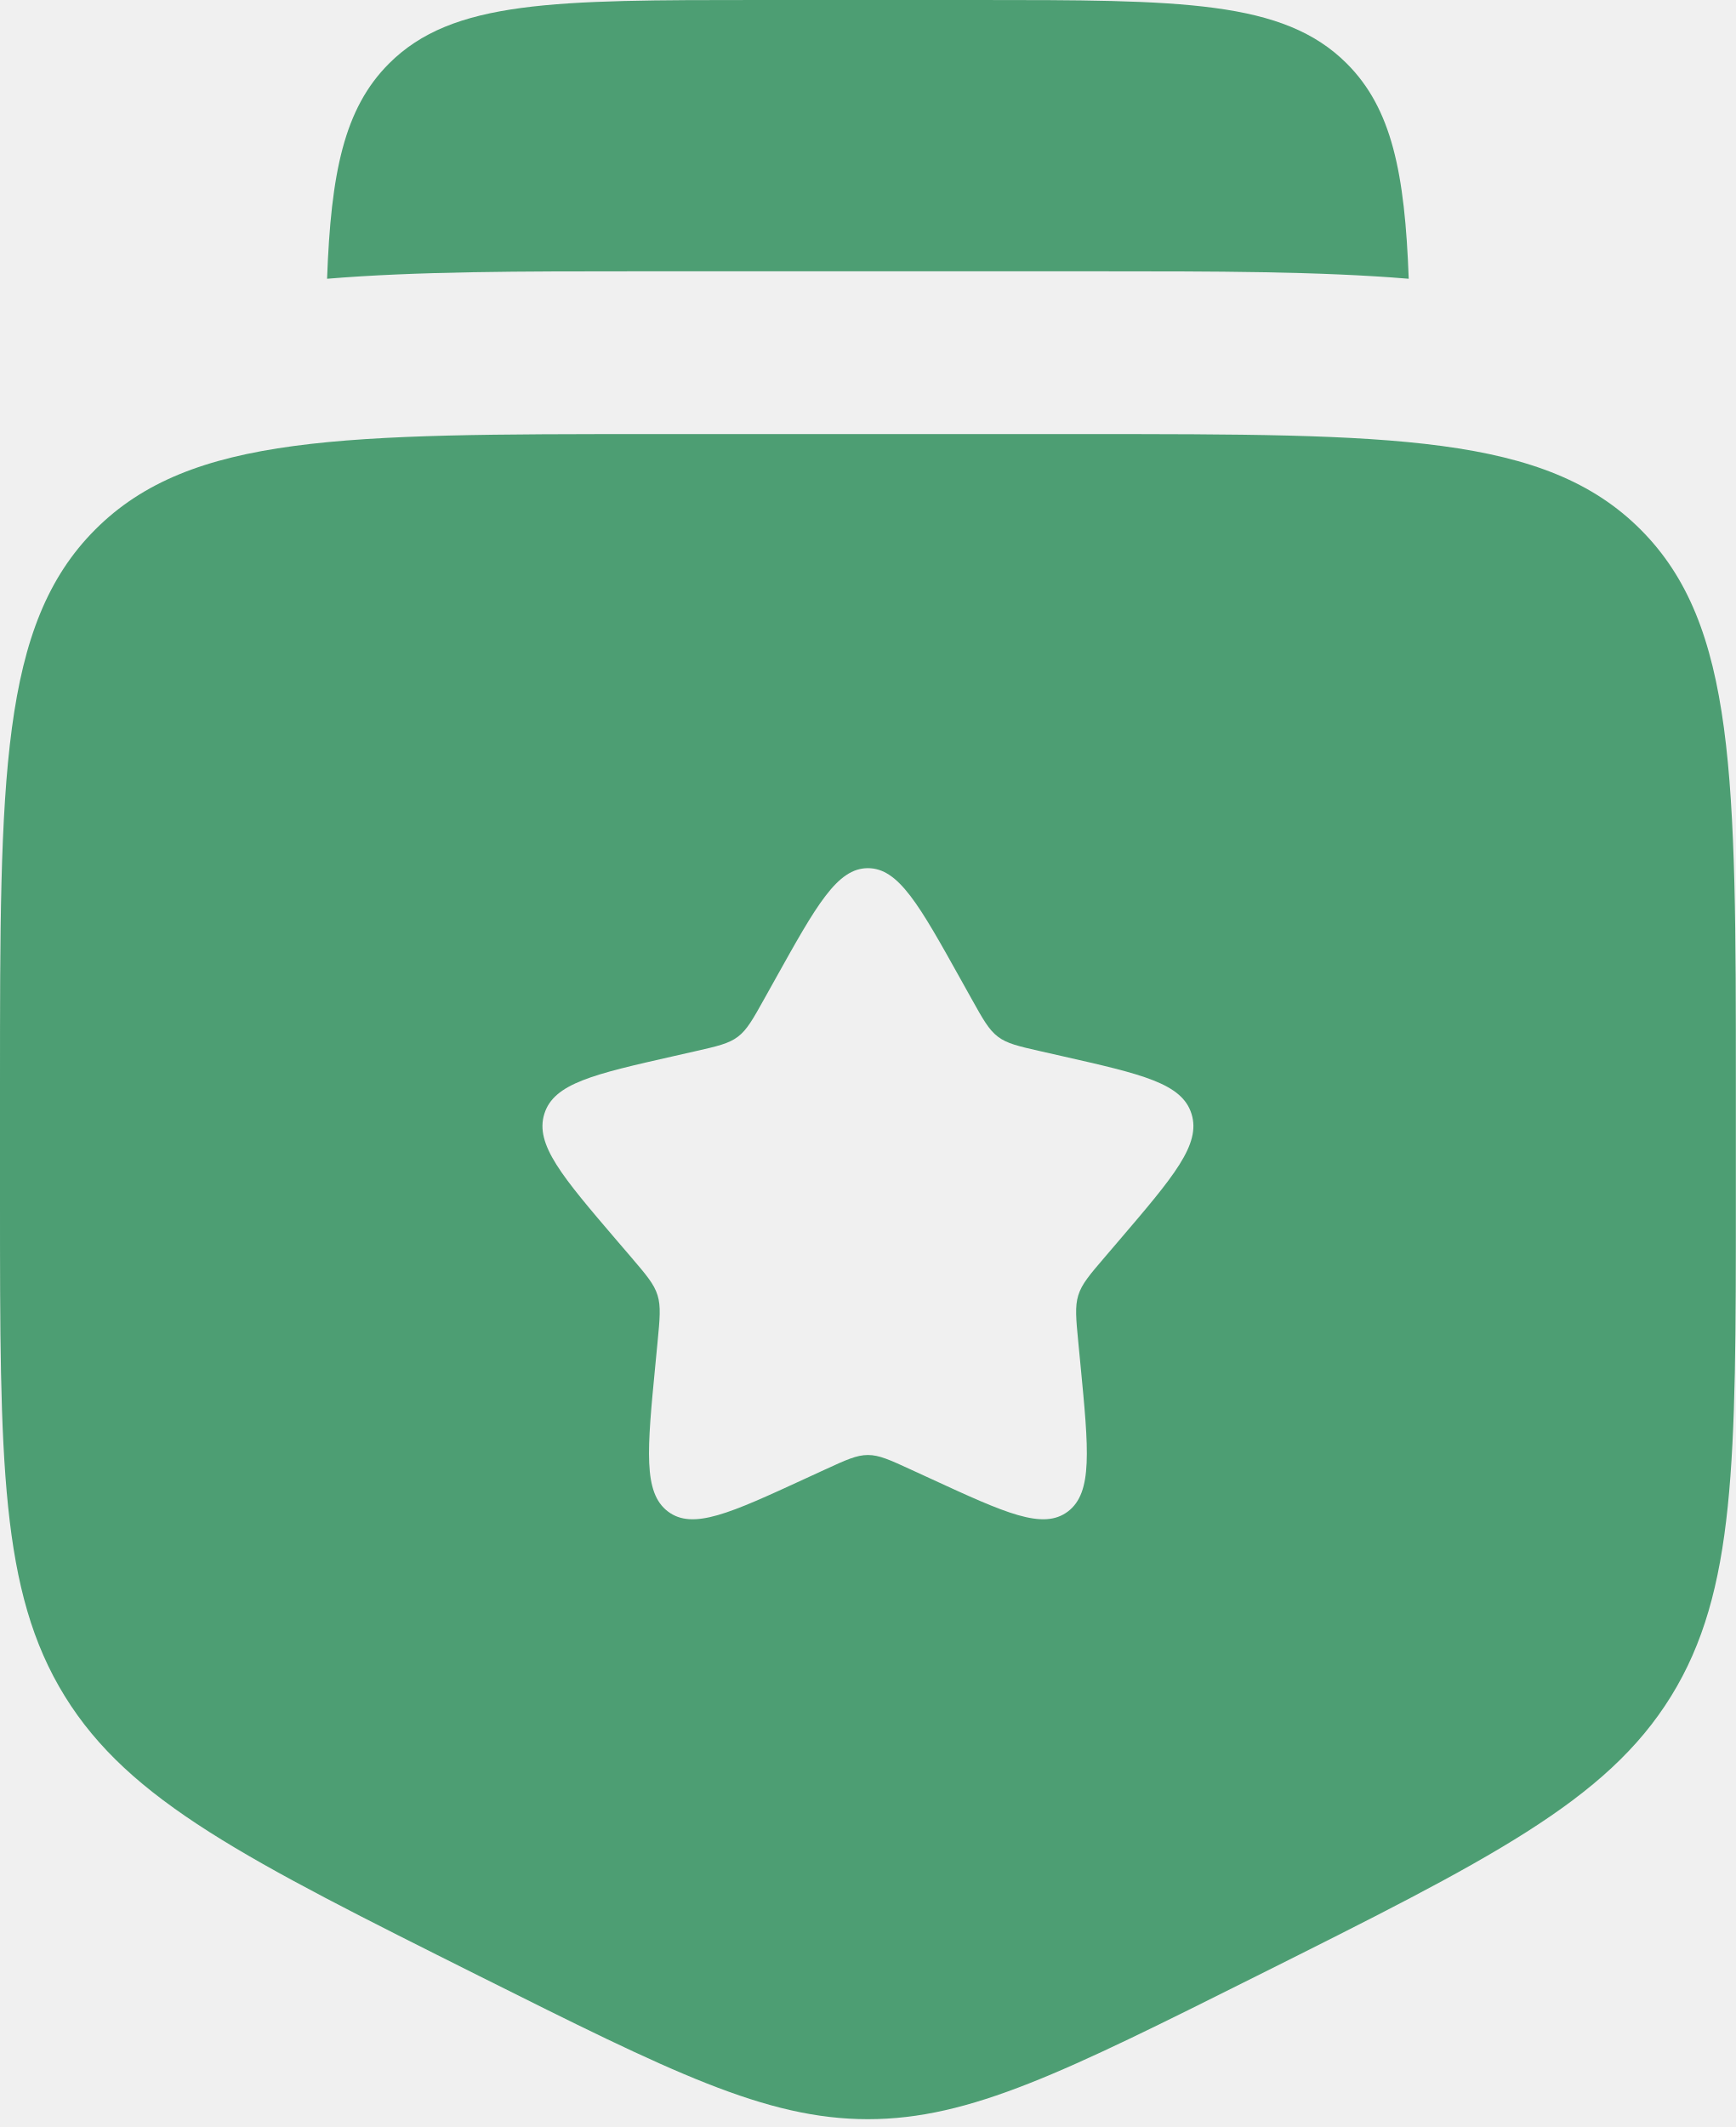
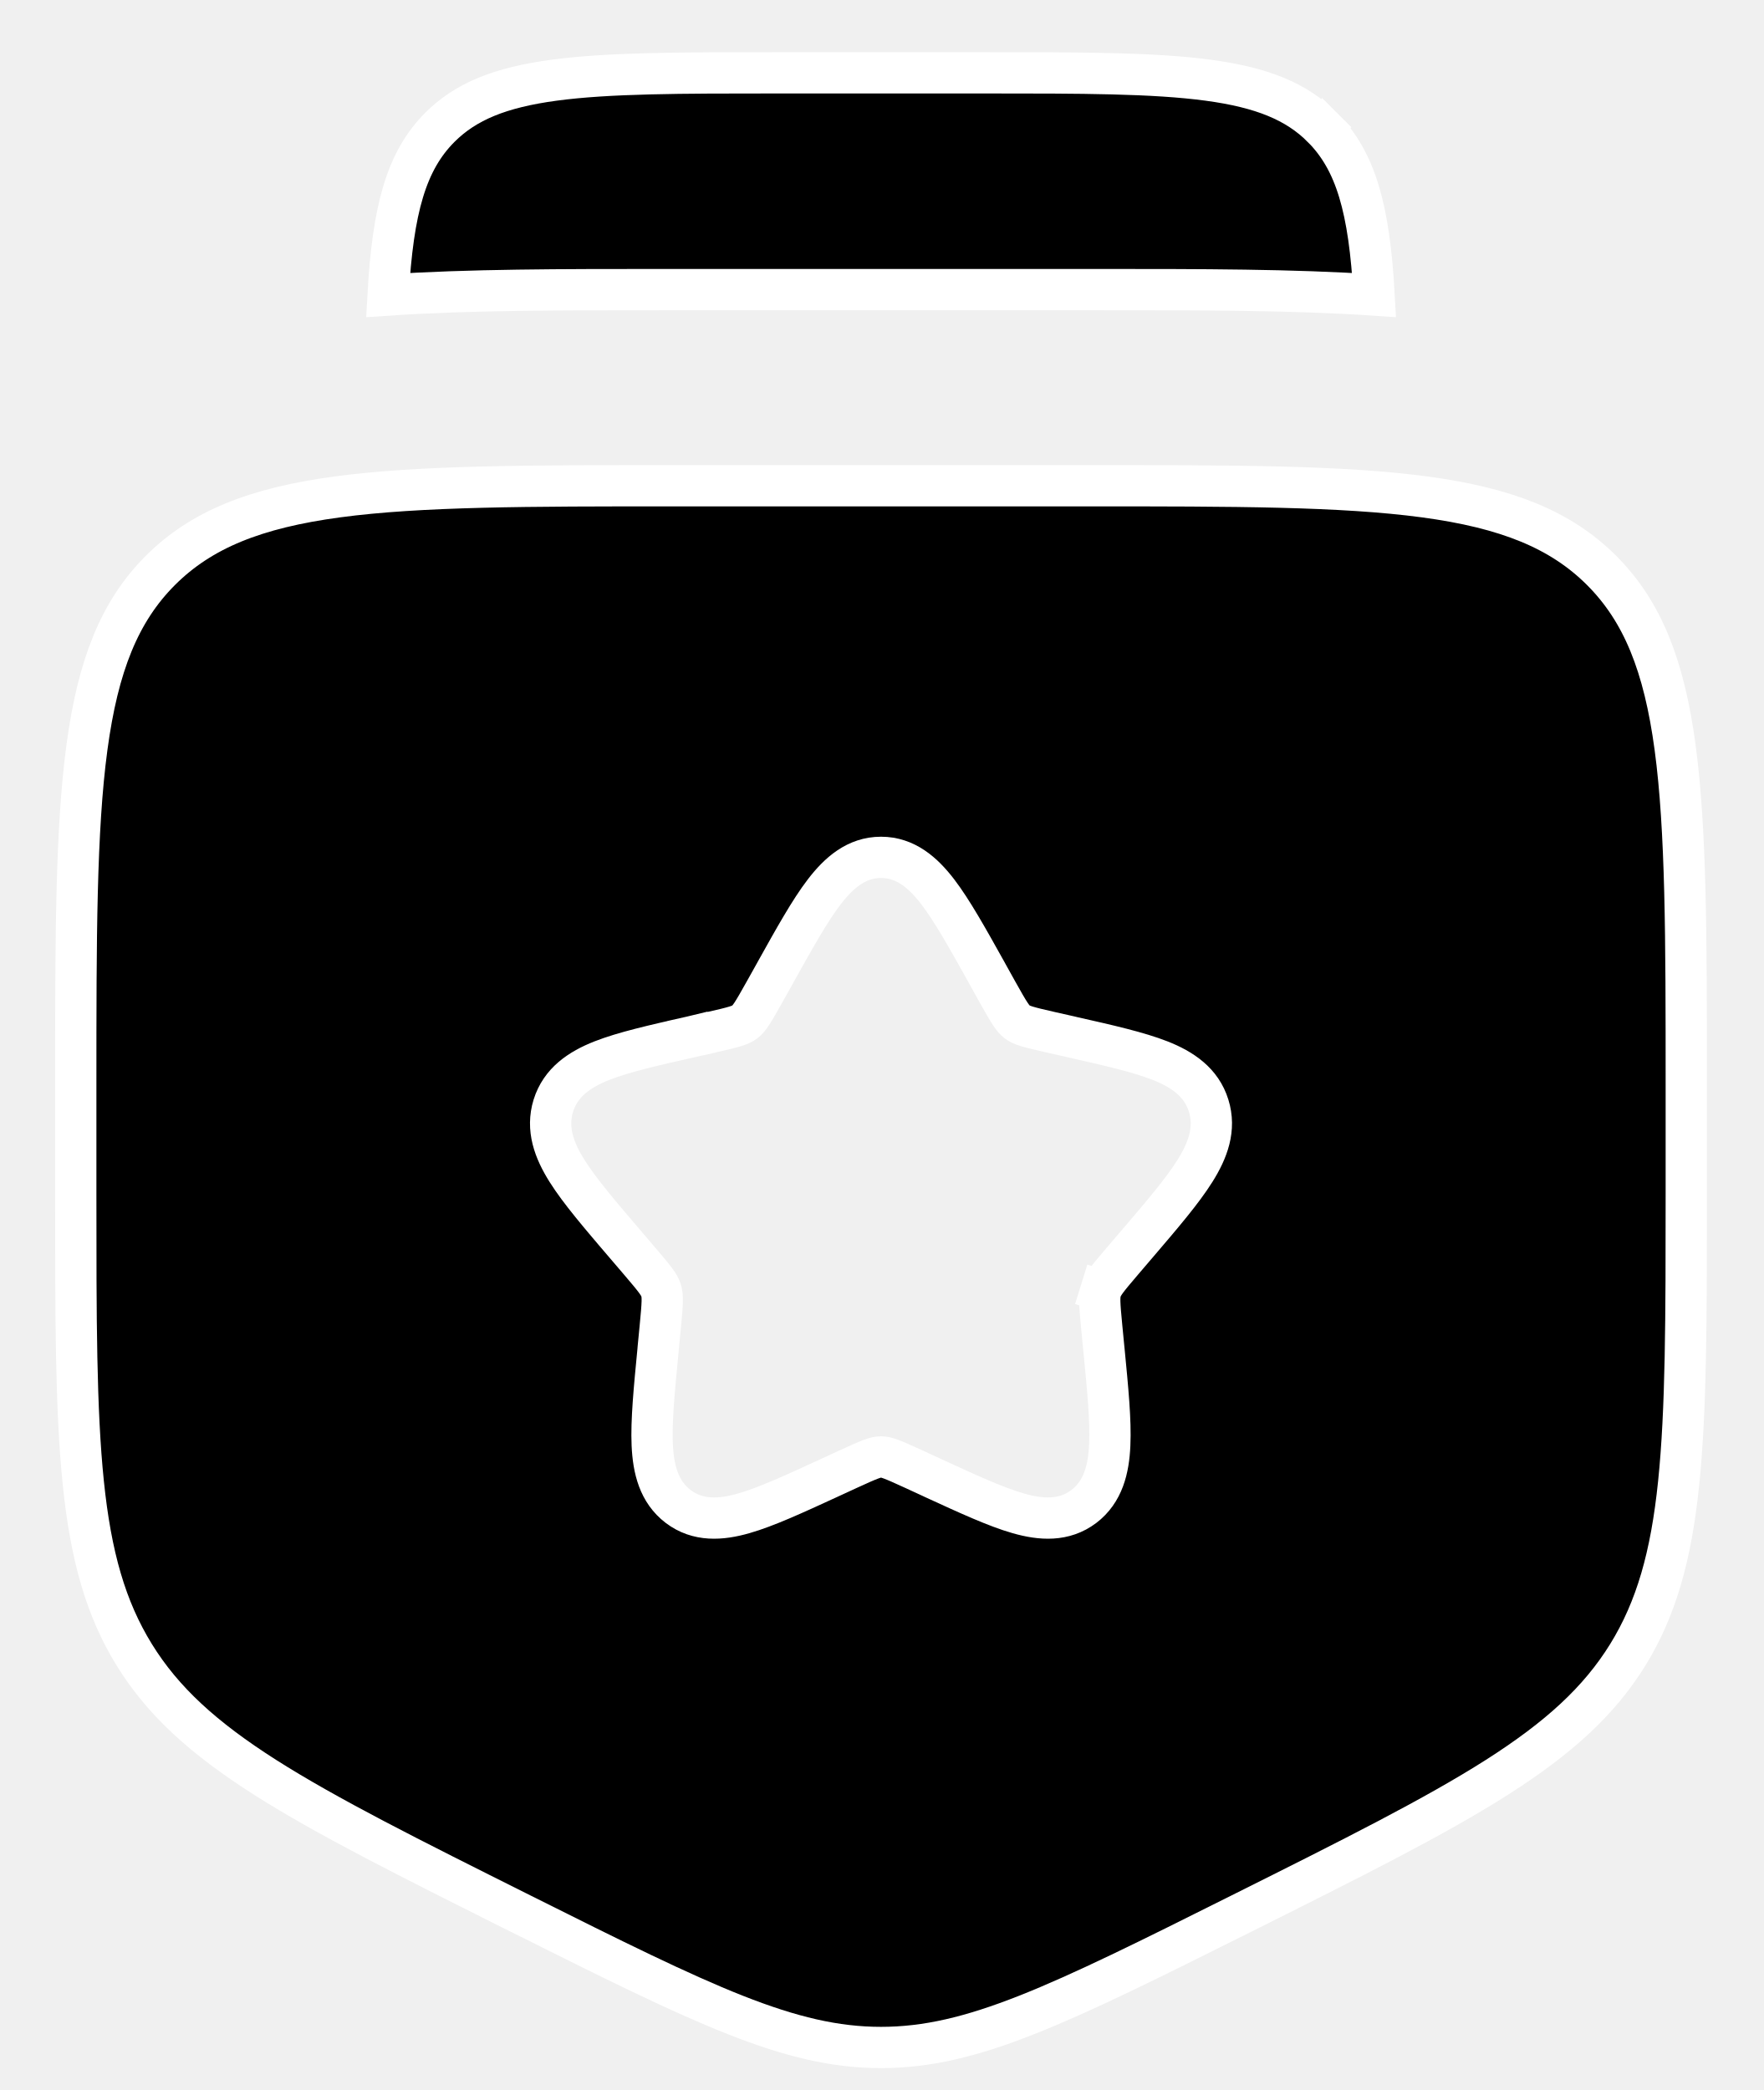
- <svg xmlns="http://www.w3.org/2000/svg" width="40" height="49" viewBox="0 0 40 49" fill="none">
-   <path fill-rule="evenodd" clip-rule="evenodd" d="M15 10H25C32.071 10 35.606 10 37.803 12.197C40 14.393 40 17.929 40 25V27.639C40 33.654 40 36.66 38.507 39.077C37.013 41.493 34.324 42.838 28.944 45.528C24.555 47.722 22.361 48.82 20 48.82C17.639 48.82 15.445 47.722 11.056 45.528C5.677 42.838 2.987 41.493 1.494 39.077C4.47035e-07 36.66 0 33.654 0 27.639V25C0 17.929 5.96046e-07 14.393 2.197 12.197C4.393 10 7.929 10 15 10ZM20 20C19.29 20 18.815 20.852 17.865 22.556L17.619 22.997C17.349 23.482 17.214 23.724 17.004 23.883C16.793 24.043 16.531 24.102 16.007 24.221L15.53 24.329C13.685 24.747 12.762 24.955 12.543 25.661C12.324 26.366 12.952 27.102 14.21 28.573L14.536 28.953C14.893 29.371 15.072 29.58 15.152 29.838C15.232 30.097 15.205 30.375 15.151 30.933L15.102 31.441C14.912 33.403 14.817 34.384 15.391 34.82C15.966 35.256 16.829 34.859 18.557 34.063L19.003 33.858C19.494 33.632 19.74 33.519 20 33.519C20.26 33.519 20.506 33.632 20.997 33.858L21.443 34.063C23.171 34.859 24.034 35.256 24.609 34.82C25.183 34.384 25.088 33.403 24.898 31.441L24.849 30.933C24.795 30.375 24.768 30.097 24.848 29.838C24.928 29.58 25.107 29.371 25.465 28.953L25.79 28.573C27.047 27.102 27.677 26.366 27.457 25.661C27.238 24.955 26.315 24.747 24.47 24.329L23.993 24.221C23.469 24.102 23.207 24.043 22.996 23.883C22.786 23.724 22.651 23.482 22.381 22.997L22.135 22.556C21.185 20.852 20.71 20 20 20Z" fill="#4D9E73" />
-   <path d="M17.5 0H22.5C27.214 0 29.571 -1.49012e-07 31.035 1.464C32.07 2.499 32.373 3.98 32.462 6.422C30.41 6.25 27.985 6.25 25.247 6.25H14.753C12.015 6.25 9.589 6.25 7.537 6.422C7.626 3.98 7.929 2.499 8.964 1.464C10.428 -1.49012e-07 12.786 0 17.5 0Z" fill="#4D9E73" />
+ <svg xmlns="http://www.w3.org/2000/svg" width="27" height="32" viewBox="0 0 27 32" fill="none">
+   <path d="M19.002 29.301L19.002 29.301C16.199 30.703 14.889 31.349 13.489 31.349C12.088 31.349 10.778 30.703 7.975 29.301L7.975 29.301C6.269 28.448 5.011 27.818 4.059 27.213C3.114 26.611 2.495 26.048 2.057 25.339C1.619 24.63 1.391 23.824 1.276 22.71C1.16 21.588 1.16 20.181 1.16 18.273V16.605C1.16 14.361 1.161 12.709 1.331 11.444C1.5 10.188 1.83 9.359 2.456 8.733C3.082 8.108 3.91 7.777 5.167 7.608C6.432 7.438 8.083 7.437 10.328 7.437H16.65C18.894 7.437 20.546 7.438 21.811 7.608C23.067 7.777 23.895 8.108 24.521 8.733C25.147 9.359 25.478 10.188 25.647 11.444C25.817 12.709 25.818 14.361 25.818 16.605V18.273C25.818 20.181 25.817 21.588 25.701 22.71C25.586 23.824 25.359 24.63 24.921 25.339C24.482 26.048 23.863 26.611 22.918 27.213C21.967 27.818 20.709 28.448 19.002 29.301ZM11.863 14.906L11.863 14.906L11.707 15.185L11.707 15.185C11.523 15.515 11.471 15.595 11.403 15.647C11.337 15.697 11.253 15.723 10.895 15.804L10.894 15.804L10.593 15.872L10.662 16.181L10.593 15.872L10.564 15.879C10.005 16.005 9.548 16.109 9.217 16.239C8.874 16.374 8.584 16.57 8.472 16.929C8.362 17.284 8.484 17.614 8.683 17.93C8.877 18.238 9.188 18.601 9.57 19.048L9.588 19.069L9.828 18.864L9.588 19.069L9.794 19.31L9.794 19.31C10.036 19.593 10.095 19.671 10.122 19.758C10.149 19.846 10.145 19.947 10.108 20.326C10.108 20.326 10.108 20.326 10.108 20.326L10.077 20.646L10.077 20.646L10.075 20.673C10.017 21.271 9.97 21.754 9.986 22.121C10.003 22.494 10.087 22.84 10.384 23.066L10.384 23.066C10.685 23.294 11.038 23.271 11.389 23.17C11.731 23.072 12.159 22.875 12.683 22.634L12.709 22.622L12.709 22.622L12.991 22.492C12.991 22.492 12.991 22.492 12.991 22.492C13.328 22.337 13.41 22.307 13.489 22.307C13.568 22.307 13.65 22.337 13.987 22.492C13.987 22.492 13.987 22.492 13.987 22.492L14.269 22.622L14.269 22.622L14.294 22.634C14.819 22.875 15.246 23.072 15.588 23.17C15.94 23.271 16.292 23.294 16.594 23.066L16.594 23.066C16.89 22.84 16.975 22.494 16.991 22.121C17.008 21.754 16.961 21.272 16.903 20.674L16.9 20.646L16.9 20.646L16.869 20.326C16.832 19.947 16.828 19.846 16.856 19.758L16.554 19.664L16.856 19.758C16.883 19.671 16.941 19.594 17.184 19.31C17.184 19.31 17.184 19.31 17.184 19.31L17.39 19.069L17.39 19.069L17.408 19.048C17.79 18.601 18.101 18.238 18.294 17.93C18.493 17.614 18.616 17.284 18.505 16.929C18.394 16.57 18.103 16.374 17.761 16.239C17.429 16.109 16.973 16.005 16.413 15.879L16.385 15.872L16.385 15.872L16.083 15.804L16.083 15.804C15.725 15.723 15.64 15.697 15.574 15.647C15.506 15.595 15.454 15.515 15.27 15.185L15.27 15.185L15.115 14.906L15.115 14.906L15.102 14.882C14.813 14.364 14.578 13.943 14.358 13.655C14.134 13.363 13.865 13.127 13.489 13.127C13.113 13.127 12.844 13.363 12.62 13.655C12.399 13.943 12.165 14.364 11.876 14.882L11.863 14.906Z" fill="black" stroke="white" stroke-width="0.632" />
+   <path d="M20.244 1.948L20.467 1.725L20.244 1.948C20.759 2.463 20.965 3.199 21.038 4.517C19.807 4.434 18.386 4.434 16.818 4.434L16.807 4.434H16.807H10.173H10.173L10.162 4.434C8.594 4.434 7.173 4.434 5.942 4.517C6.016 3.199 6.221 2.463 6.736 1.948C7.131 1.554 7.657 1.339 8.483 1.228C9.318 1.116 10.41 1.115 11.909 1.115H15.071C16.57 1.115 17.663 1.116 18.497 1.228C19.323 1.339 19.849 1.554 20.244 1.948Z" fill="black" stroke="white" stroke-width="0.632" />
</svg>
